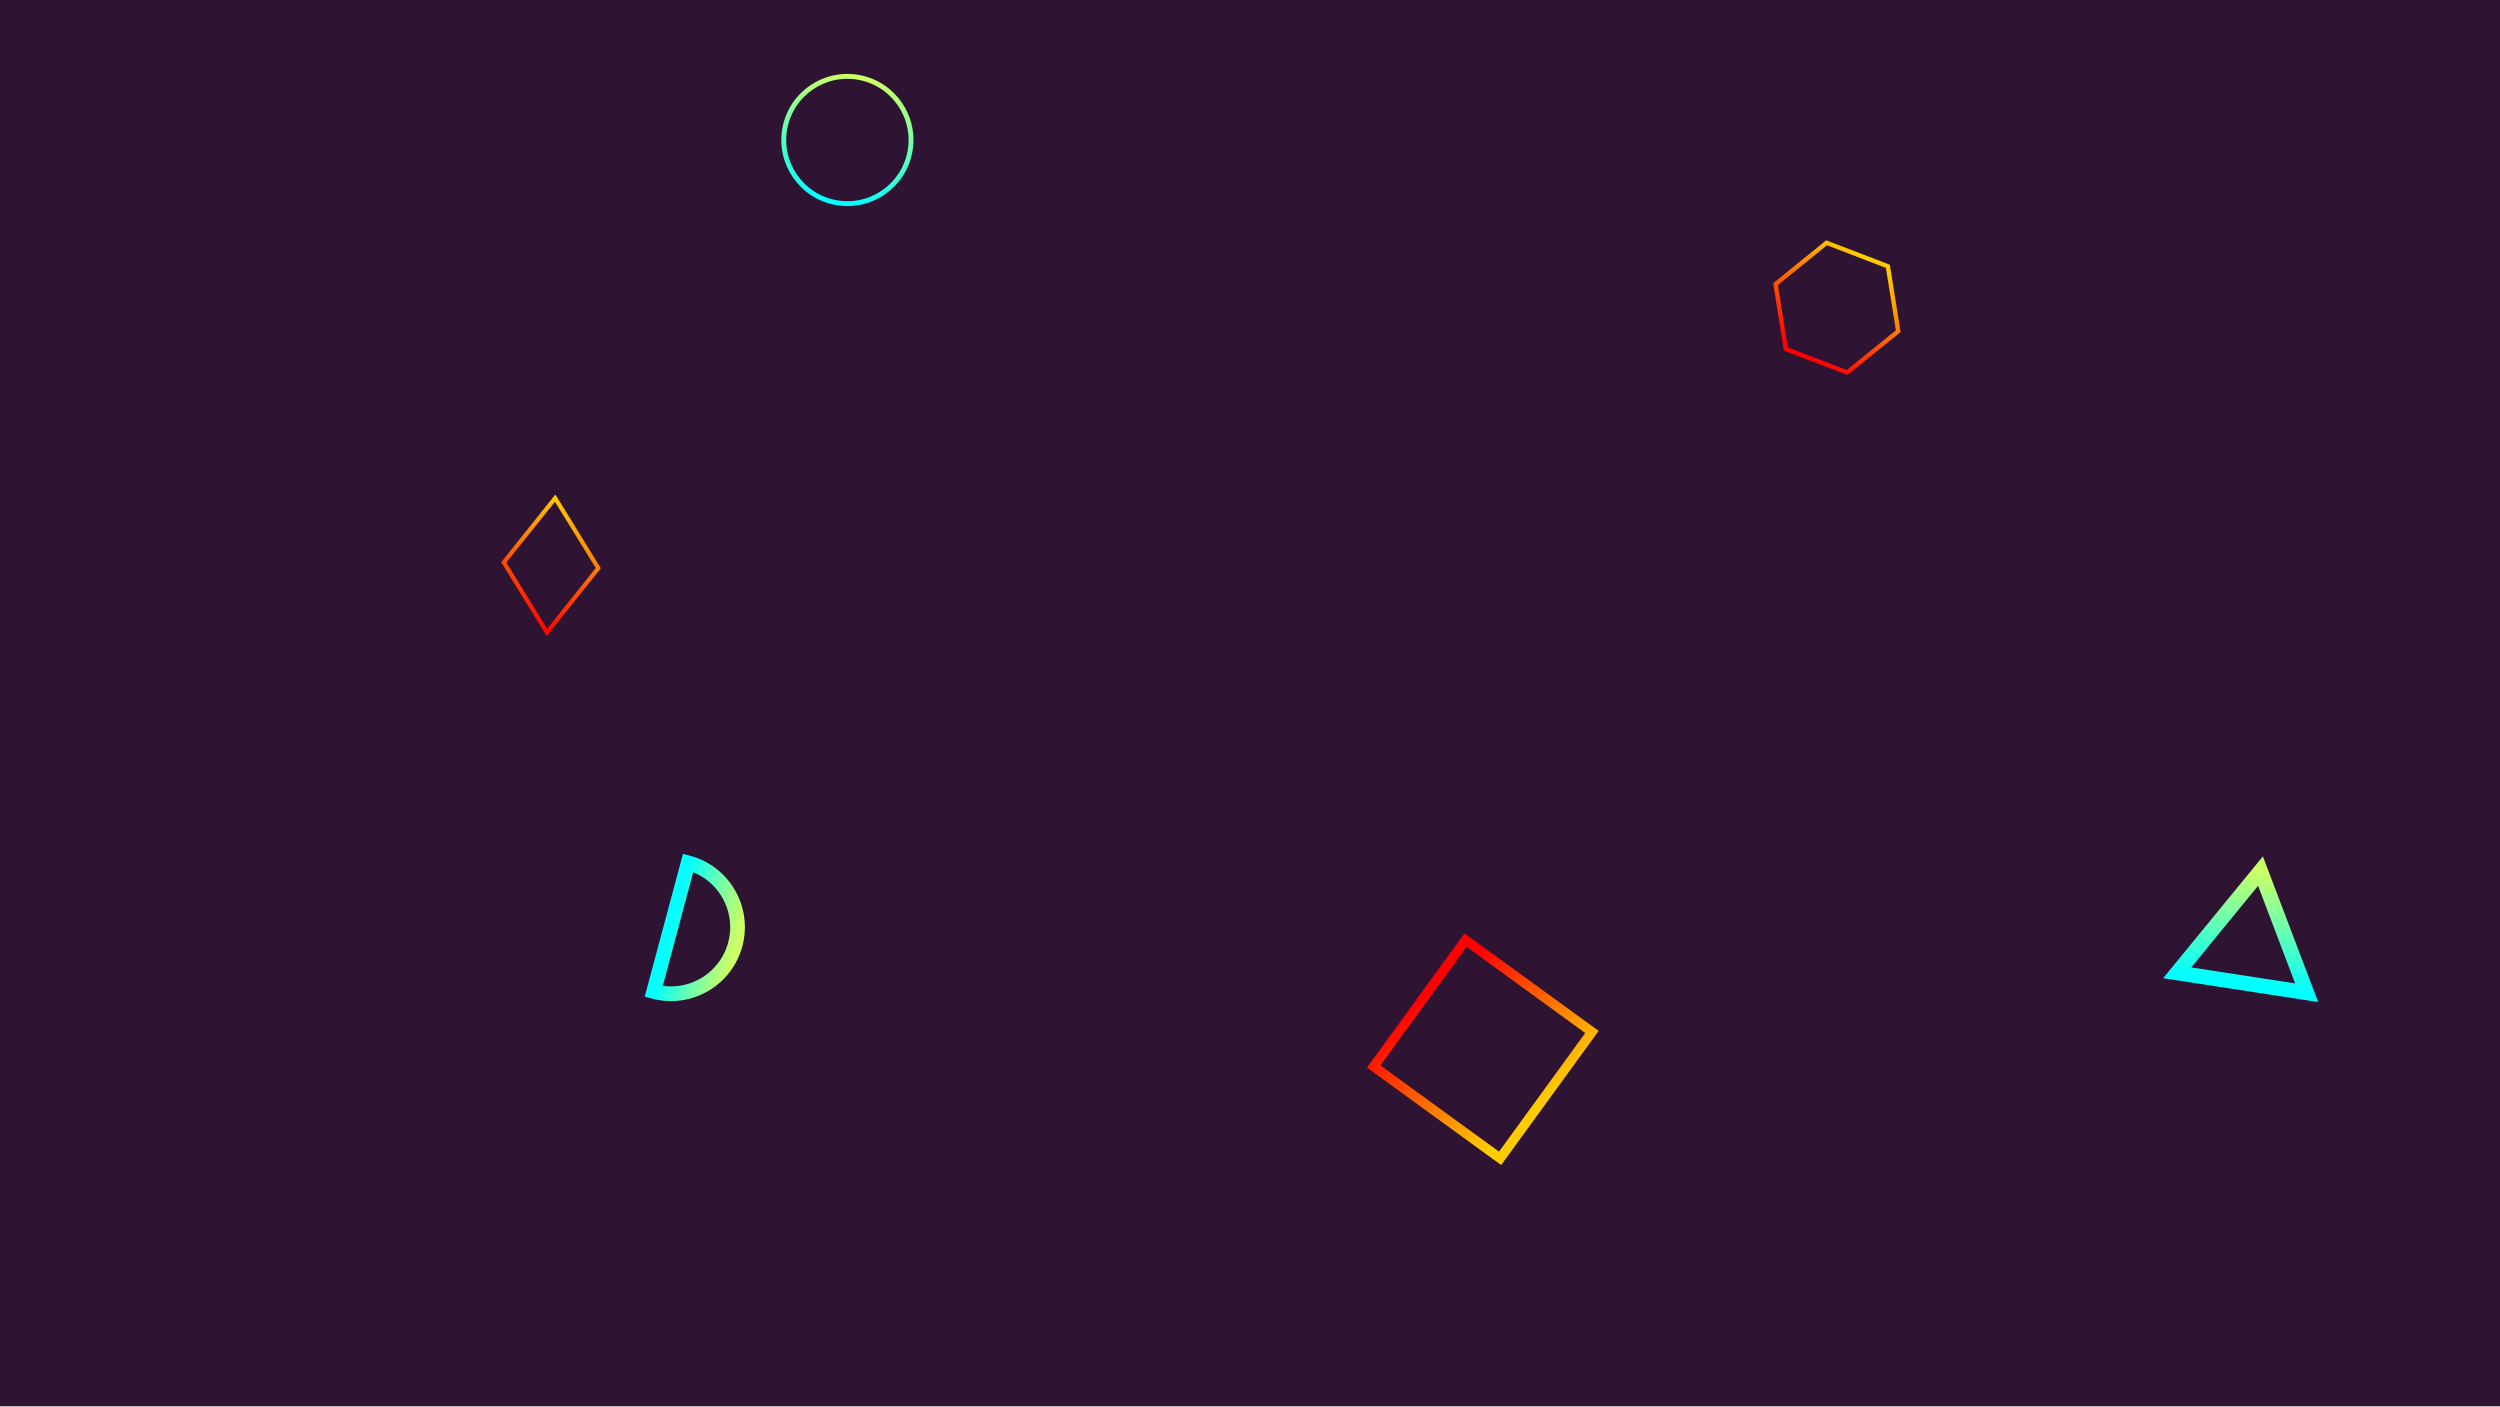
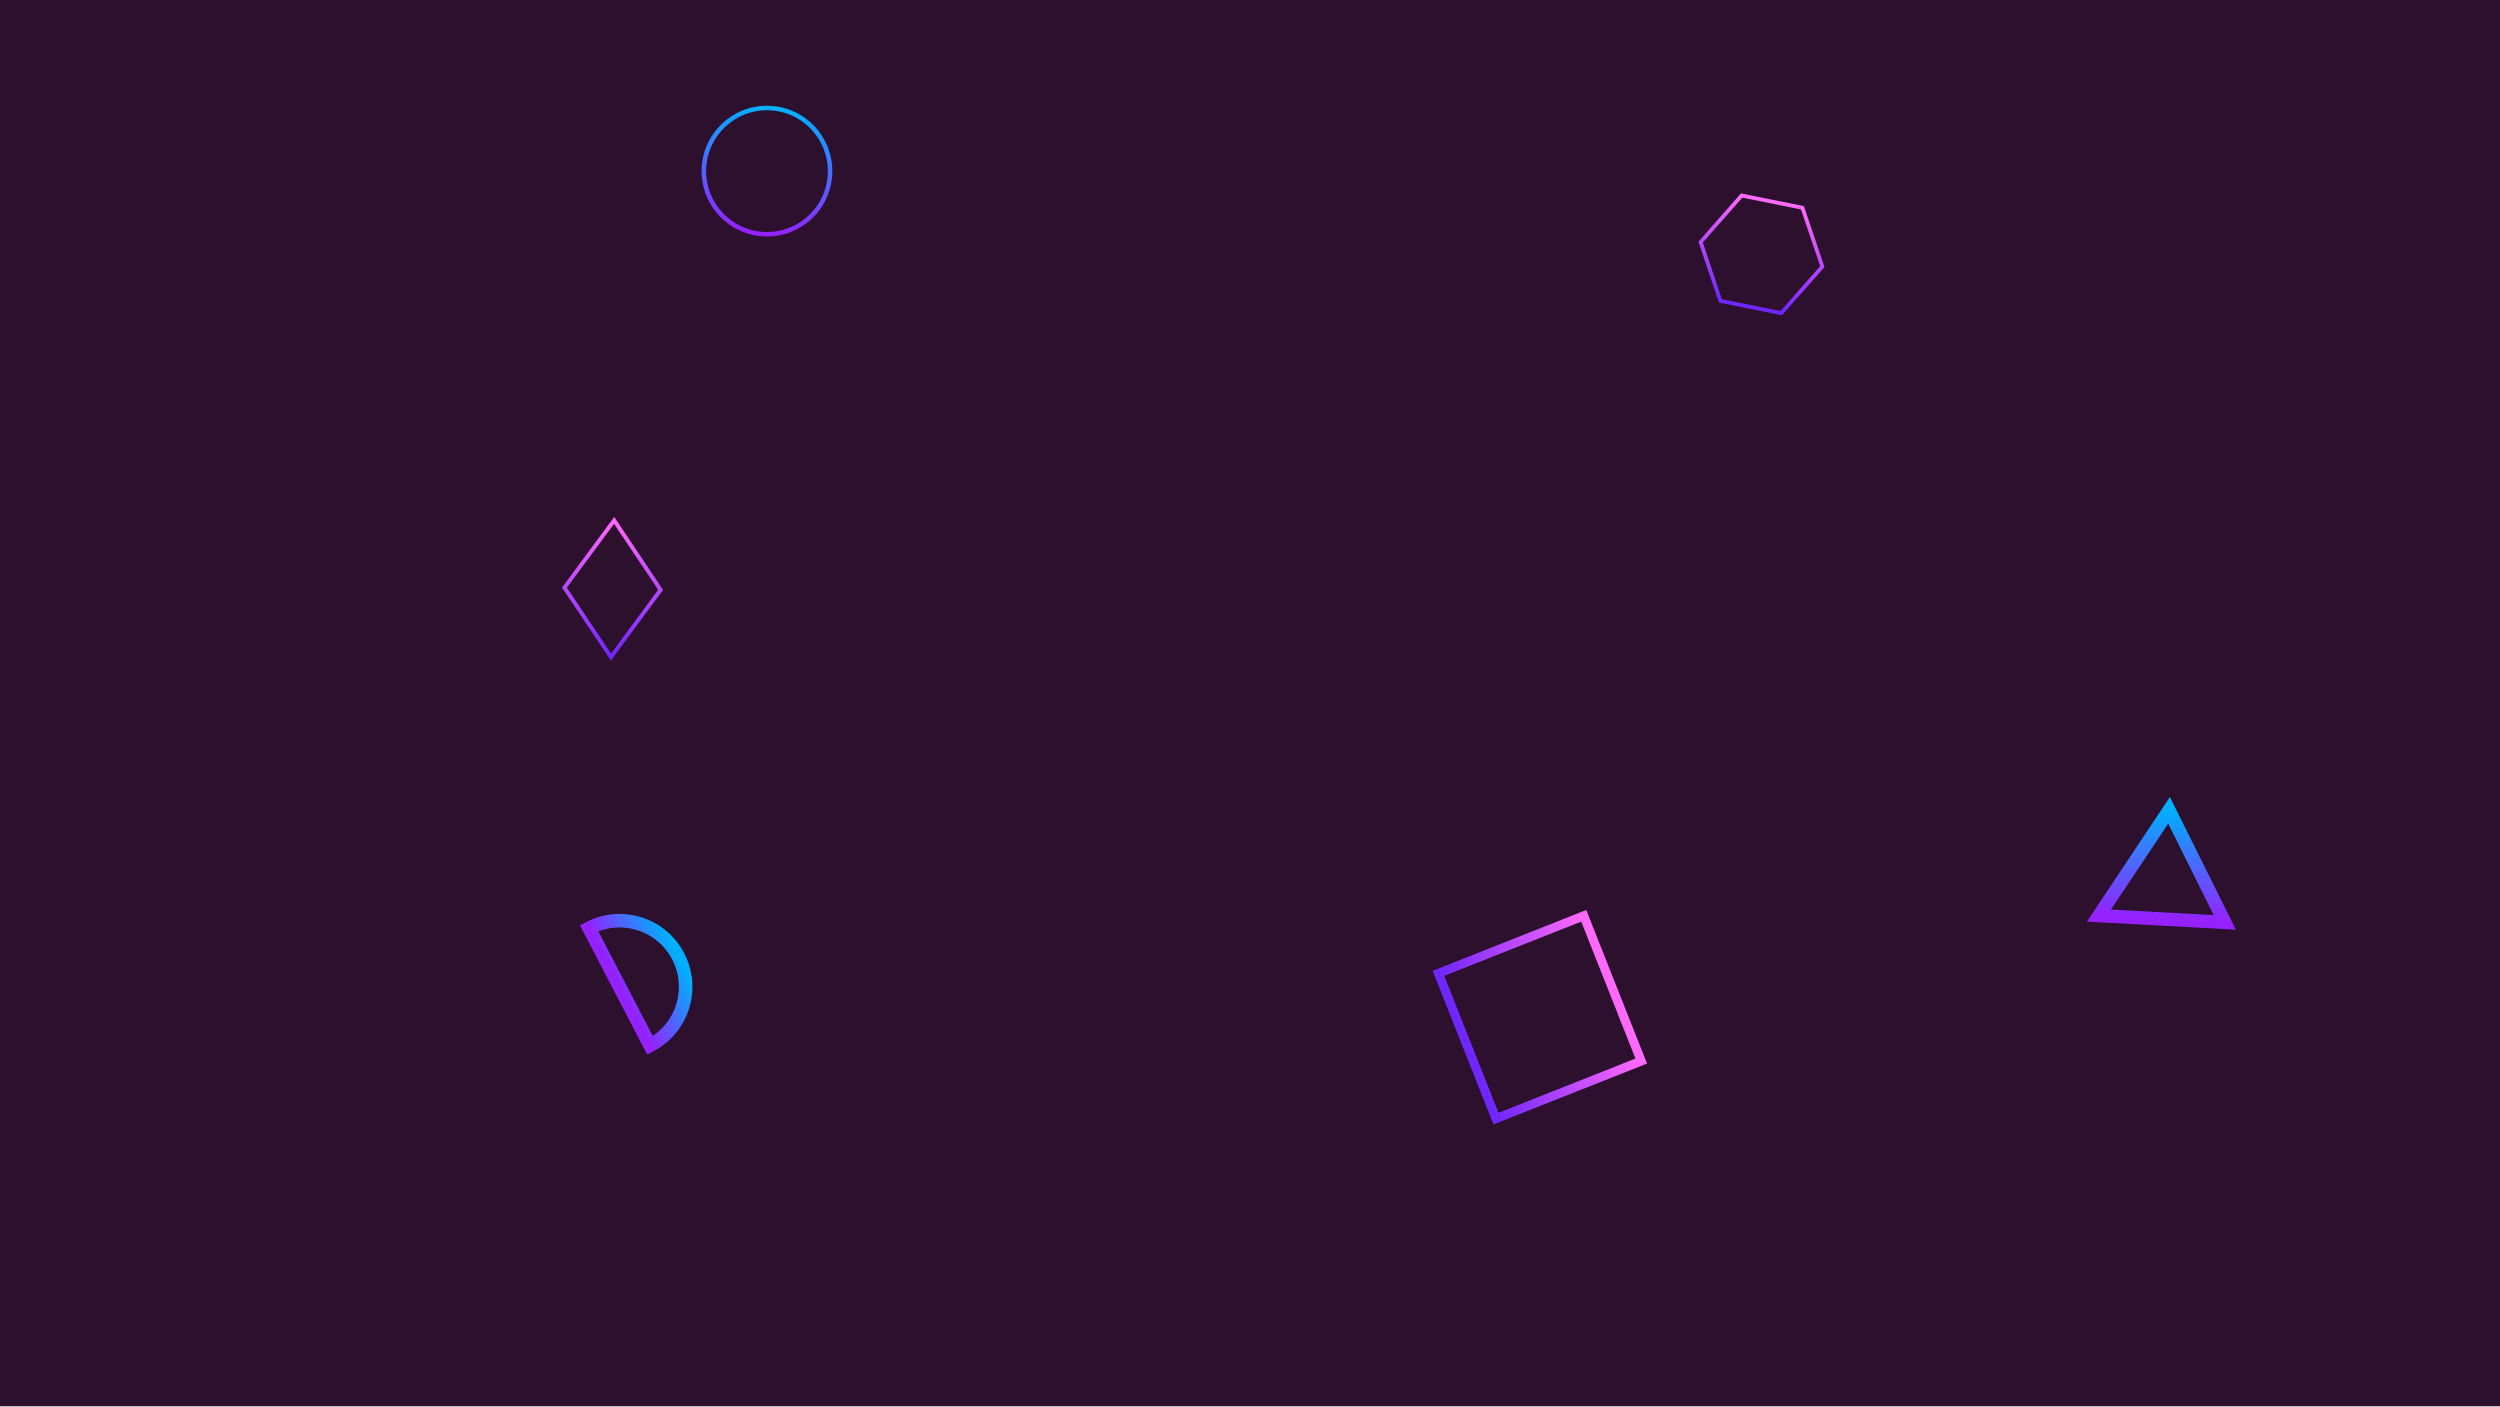
<svg xmlns="http://www.w3.org/2000/svg" viewBox="0 0 1600 900">
-   <rect fill="#2E1332" width="1600" height="900" />
+   <rect fill="#2C102E" width="1600" height="900" />
  <defs>
-     <linearGradient id="a" x1="0" x2="0" y1="1" y2="0">
-       <stop offset="0" stop-color="#0FF" />
-       <stop offset="1" stop-color="#CF6" />
+     <linearGradient id="a" x1="0" x2="0" y1="1" y2="0" gradientTransform="rotate(0,0.5,0.5)">
+       <stop offset="0" stop-color="#9621FF" />
+       <stop offset="1" stop-color="#01AFFF" />
    </linearGradient>
-     <linearGradient id="b" x1="0" x2="0" y1="0" y2="1" gradientTransform="rotate(194,0.5,0.5)">
-       <stop offset="0" stop-color="#F00" />
-       <stop offset="1" stop-color="#FC0" />
+     <linearGradient id="b" x1="0" x2="0" y1="0" y2="1" gradientTransform="rotate(0,0.5,0.5)">
+       <stop offset="0" stop-color="#FF6AFA" />
+       <stop offset="1" stop-color="#7026FF" />
    </linearGradient>
  </defs>
  <g fill="#FFF" fill-opacity="0" stroke-miterlimit="10">
-     <g stroke="url(#a)" stroke-width="9.24">
-       <path transform="translate(-61.25 14) rotate(8.75 1409 581) scale(1.035)" d="M1409 581 1450.35 511 1490 581z" />
-       <circle stroke-width="3.08" transform="translate(-35 35) rotate(10.5 800 450) scale(1.018)" cx="500" cy="100" r="40" />
-       <path transform="translate(31.5 -105) rotate(105 401 736) scale(1.018)" d="M400.86 735.5h-83.73c0-23.12 18.74-41.87 41.87-41.87S400.86 712.38 400.86 735.5z" />
+     <g stroke="url(#a)" stroke-width="8.58">
+       <path transform="translate(-60.2 7.6) rotate(3.1 1409 581) scale(0.99601)" d="M1409 581 1450.35 511 1490 581z" />
+       <circle stroke-width="2.86" transform="translate(-57.5 41) rotate(6.8 800 450) scale(1.009925)" cx="500" cy="100" r="40" />
+       <path transform="translate(19.3 -73.5) rotate(62.5 401 736) scale(1.009925)" d="M400.86 735.5h-83.73c0-23.12 18.74-41.87 41.87-41.87S400.86 712.38 400.86 735.5z" />
    </g>
-     <g stroke="url(#b)" stroke-width="2.8">
-       <path transform="translate(210 -14) rotate(3.5 150 345) scale(0.965)" d="M149.8 345.2 118.4 389.8 149.8 434.4 181.2 389.8z" />
-       <rect stroke-width="6.16" transform="translate(-140 -87.5) rotate(126 1089 759)" x="1039" y="709" width="100" height="100" />
-       <path transform="translate(-210 70) rotate(21 1400 132)" d="M1426.8 132.4 1405.7 168.8 1363.7 168.8 1342.7 132.4 1363.7 96 1405.7 96z" />
+     <g stroke="url(#b)" stroke-width="2.6">
+       <path transform="translate(246 -5.4) rotate(1.35 150 345) scale(0.98067)" d="M149.8 345.2 118.4 389.8 149.8 434.4 181.2 389.8z" />
+       <rect stroke-width="5.72" transform="translate(-103.5 -108) rotate(68.4 1089 759)" x="1039" y="709" width="100" height="100" />
+       <path transform="translate(-184.4 55.6) rotate(11.4 1400 132) scale(0.945)" d="M1426.8 132.4 1405.7 168.8 1363.7 168.8 1342.7 132.4 1363.7 96 1405.7 96z" />
    </g>
  </g>
</svg>
